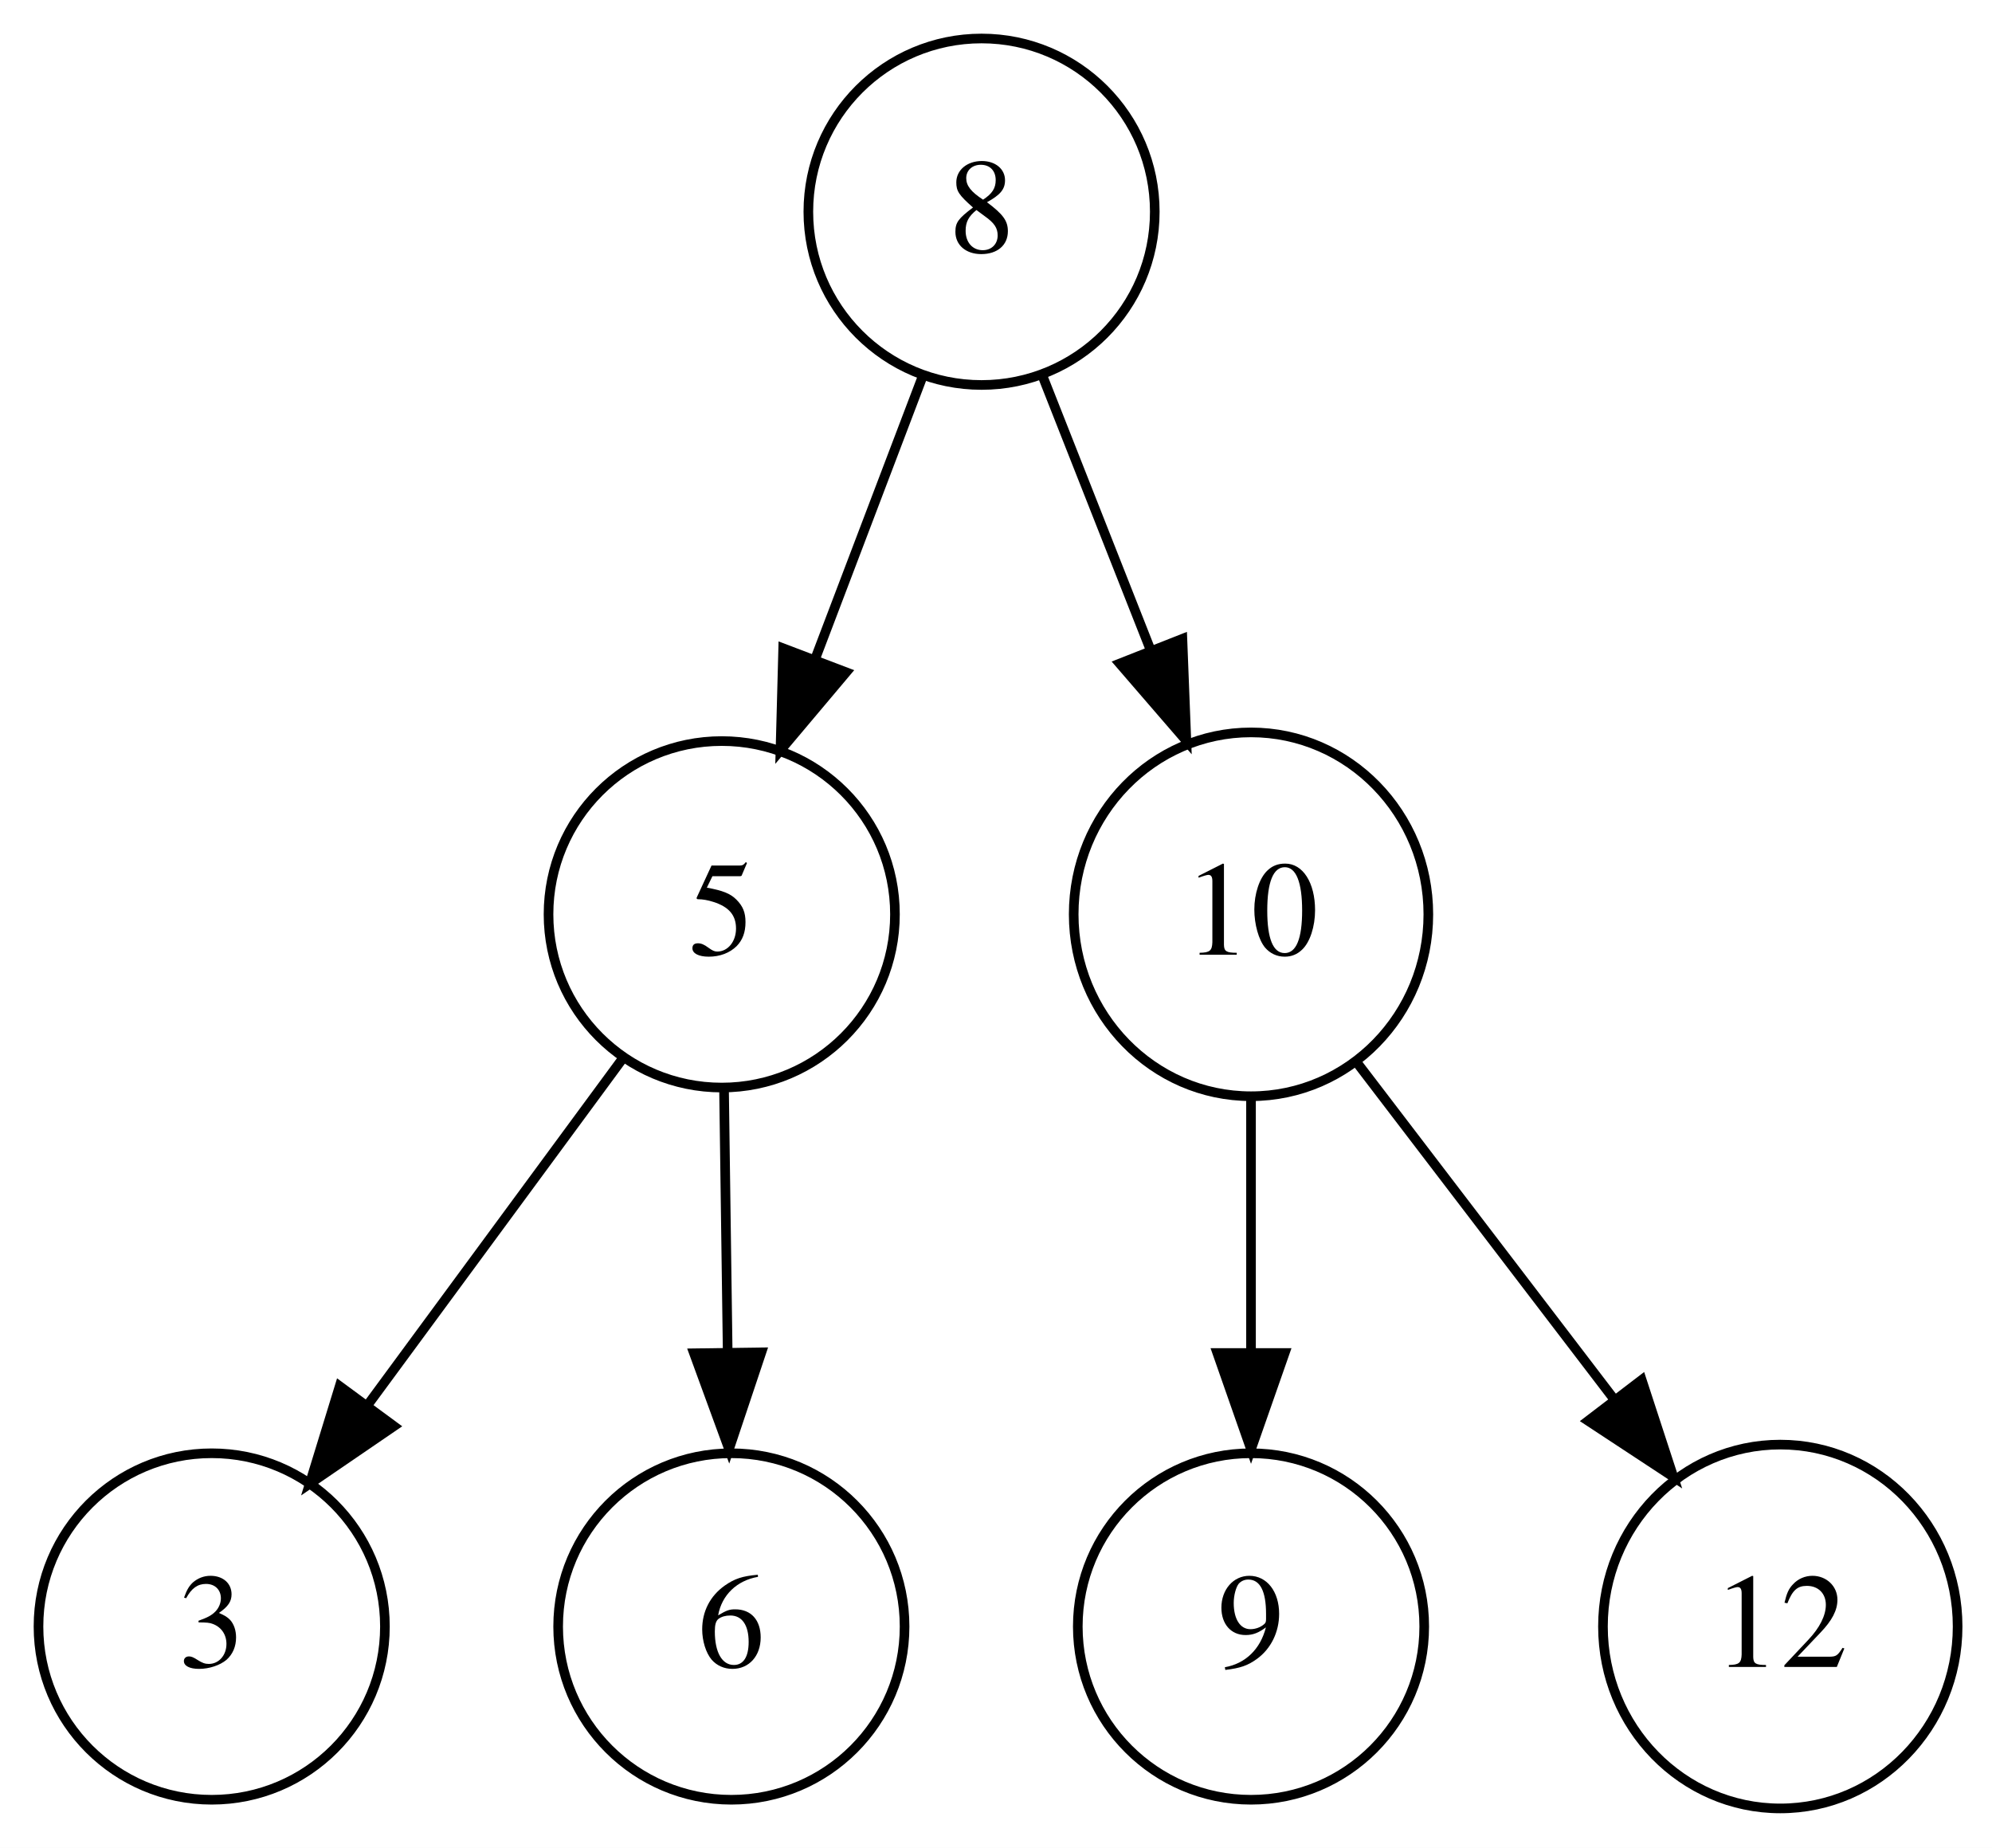
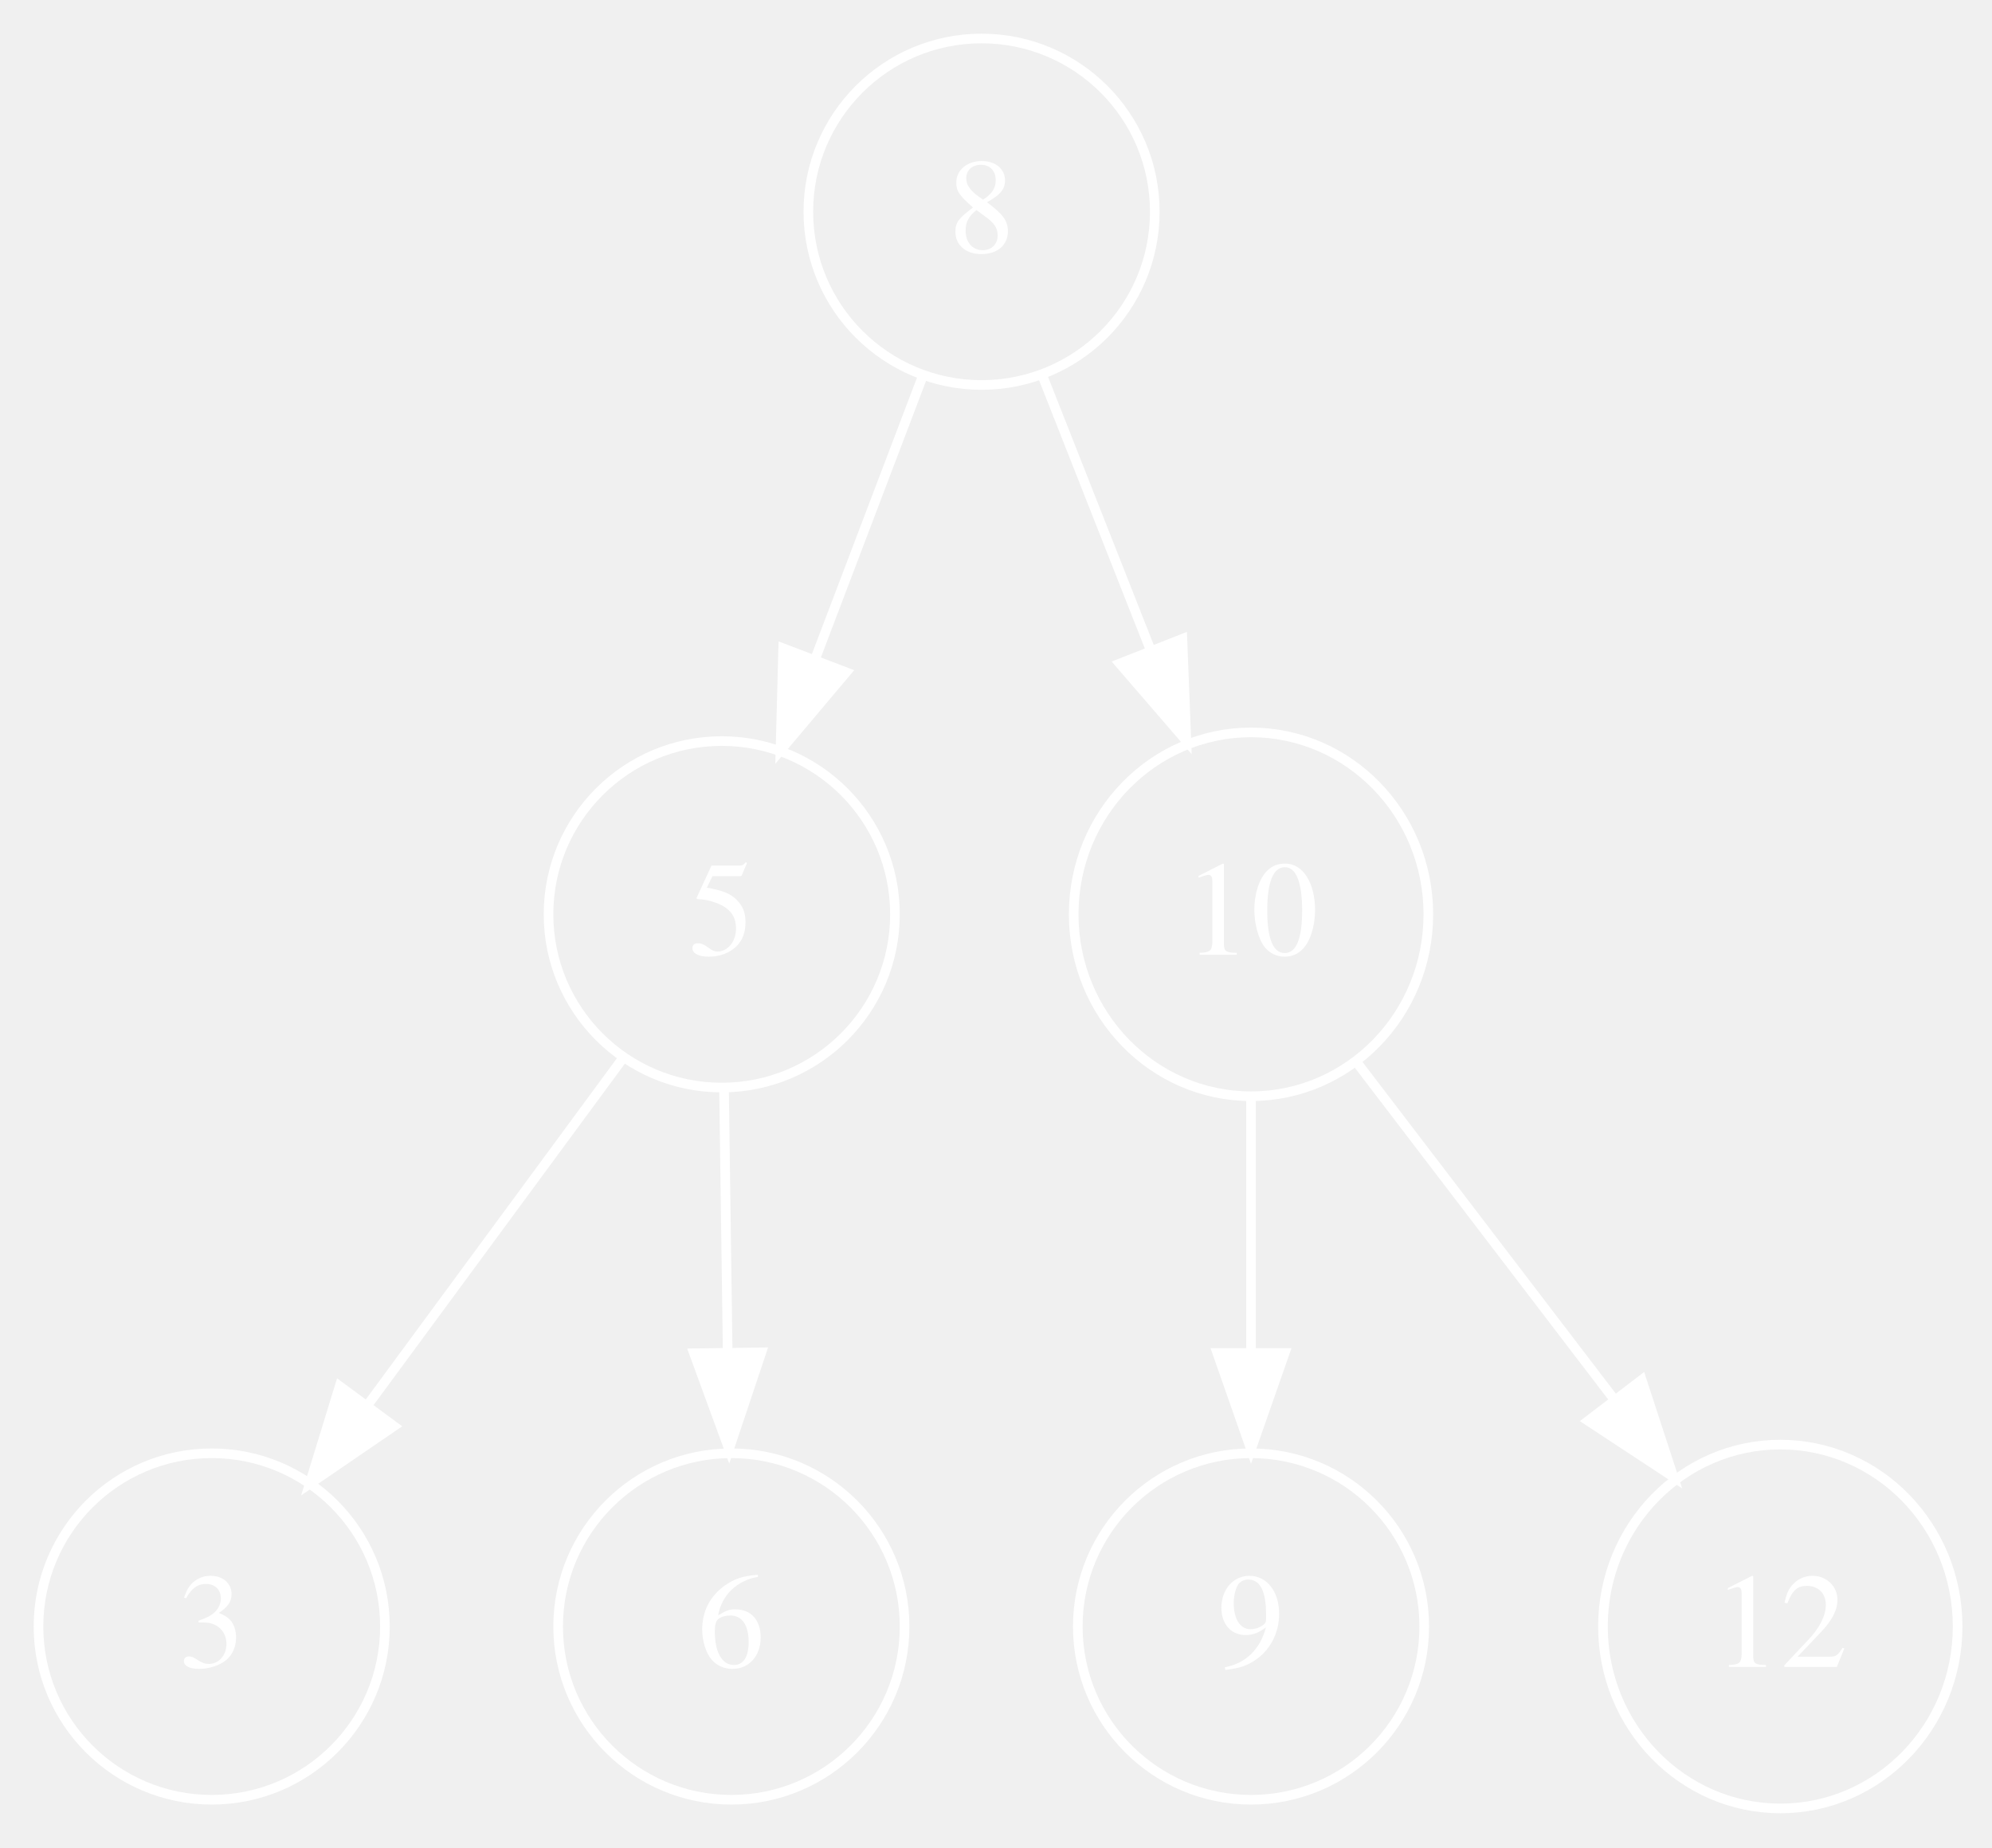
<svg xmlns="http://www.w3.org/2000/svg" width="207pt" height="192pt" viewBox="0.00 0.00 207.00 192.00">
  <g id="graph0" class="graph" transform="scale(1 1) rotate(0) translate(4 188)">
-     <polygon fill="white" stroke="none" points="-4,4 -4,-188 203,-188 203,4 -4,4" />
    <g id="node1" class="node">
-       <ellipse fill="none" stroke="black" cx="98" cy="-166" rx="18" ry="18" />
-       <text text-anchor="middle" x="98" y="-161.8" font-family="Times,serif" font-size="14.00">8</text>
+       <ellipse fill="none" stroke="white" cx="98" cy="-166" rx="18" ry="18" />
+       <text text-anchor="middle" x="98" y="-161.8" font-family="Times,serif" font-size="14.00" fill="white">8</text>
    </g>
    <g id="node2" class="node">
-       <ellipse fill="none" stroke="black" cx="71" cy="-93" rx="18" ry="18" />
-       <text text-anchor="middle" x="71" y="-88.8" font-family="Times,serif" font-size="14.00">5</text>
+       <ellipse fill="none" stroke="white" cx="71" cy="-93" rx="18" ry="18" />
+       <text text-anchor="middle" x="71" y="-88.8" font-family="Times,serif" font-size="14.00" fill="white">5</text>
    </g>
    <g id="edge1" class="edge">
-       <path fill="none" stroke="black" d="M91.873,-148.889C88.594,-140.265 84.477,-129.439 80.768,-119.686" />
-       <polygon fill="black" stroke="black" points="83.928,-118.15 77.103,-110.047 77.386,-120.638 83.928,-118.15" />
+       <path fill="none" stroke="white" d="M91.873,-148.889C88.594,-140.265 84.477,-129.439 80.768,-119.686" />
+       <polygon fill="white" stroke="white" points="83.928,-118.15 77.103,-110.047 77.386,-120.638 83.928,-118.15" />
    </g>
    <g id="node3" class="node">
-       <ellipse fill="none" stroke="black" cx="126" cy="-93" rx="18.427" ry="18.901" />
-       <text text-anchor="middle" x="126" y="-88.8" font-family="Times,serif" font-size="14.00">10</text>
+       <ellipse fill="none" stroke="white" cx="126" cy="-93" rx="18.427" ry="18.901" />
+       <text text-anchor="middle" x="126" y="-88.8" font-family="Times,serif" font-size="14.00" fill="white">10</text>
    </g>
    <g id="edge2" class="edge">
-       <path fill="none" stroke="black" d="M104.354,-148.889C107.659,-140.508 111.784,-130.047 115.544,-120.512" />
-       <polygon fill="black" stroke="black" points="118.868,-121.624 119.281,-111.037 112.356,-119.056 118.868,-121.624" />
+       <path fill="none" stroke="white" d="M104.354,-148.889C107.659,-140.508 111.784,-130.047 115.544,-120.512" />
+       <polygon fill="white" stroke="white" points="118.868,-121.624 119.281,-111.037 112.356,-119.056 118.868,-121.624" />
    </g>
    <g id="node4" class="node">
-       <ellipse fill="none" stroke="black" cx="18" cy="-19" rx="18" ry="18" />
-       <text text-anchor="middle" x="18" y="-14.8" font-family="Times,serif" font-size="14.00">3</text>
+       <ellipse fill="none" stroke="white" cx="18" cy="-19" rx="18" ry="18" />
+       <text text-anchor="middle" x="18" y="-14.8" font-family="Times,serif" font-size="14.00" fill="white">3</text>
    </g>
    <g id="edge3" class="edge">
-       <path fill="none" stroke="black" d="M60.781,-78.118C53.229,-67.858 42.797,-53.686 34.125,-41.905" />
-       <polygon fill="black" stroke="black" points="36.934,-39.818 28.188,-33.84 31.297,-43.968 36.934,-39.818" />
+       <path fill="none" stroke="white" d="M60.781,-78.118C53.229,-67.858 42.797,-53.686 34.125,-41.905" />
+       <polygon fill="white" stroke="white" points="36.934,-39.818 28.188,-33.84 31.297,-43.968 36.934,-39.818" />
    </g>
    <g id="node5" class="node">
-       <ellipse fill="none" stroke="black" cx="72" cy="-19" rx="18" ry="18" />
-       <text text-anchor="middle" x="72" y="-14.8" font-family="Times,serif" font-size="14.00">6</text>
+       <ellipse fill="none" stroke="white" cx="72" cy="-19" rx="18" ry="18" />
+       <text text-anchor="middle" x="72" y="-14.8" font-family="Times,serif" font-size="14.00" fill="white">6</text>
    </g>
    <g id="edge4" class="edge">
-       <path fill="none" stroke="black" d="M71.237,-74.937C71.35,-66.807 71.488,-56.876 71.615,-47.705" />
-       <polygon fill="black" stroke="black" points="75.118,-47.488 71.758,-37.441 68.119,-47.391 75.118,-47.488" />
+       <path fill="none" stroke="white" d="M71.237,-74.937C71.35,-66.807 71.488,-56.876 71.615,-47.705" />
+       <polygon fill="white" stroke="white" points="75.118,-47.488 71.758,-37.441 68.119,-47.391 75.118,-47.488" />
    </g>
    <g id="node6" class="node">
-       <ellipse fill="none" stroke="black" cx="126" cy="-19" rx="18" ry="18" />
-       <text text-anchor="middle" x="126" y="-14.8" font-family="Times,serif" font-size="14.00">9</text>
+       <ellipse fill="none" stroke="white" cx="126" cy="-19" rx="18" ry="18" />
+       <text text-anchor="middle" x="126" y="-14.8" font-family="Times,serif" font-size="14.00" fill="white">9</text>
    </g>
    <g id="edge5" class="edge">
-       <path fill="none" stroke="black" d="M126,-73.831C126,-65.894 126,-56.41 126,-47.629" />
-       <polygon fill="black" stroke="black" points="129.5,-47.418 126,-37.418 122.5,-47.418 129.5,-47.418" />
+       <path fill="none" stroke="white" d="M126,-73.831C126,-65.894 126,-56.41 126,-47.629" />
+       <polygon fill="white" stroke="white" points="129.5,-47.418 126,-37.418 122.5,-47.418 129.5,-47.418" />
    </g>
    <g id="node7" class="node">
-       <ellipse fill="none" stroke="black" cx="181" cy="-19" rx="18.427" ry="18.901" />
-       <text text-anchor="middle" x="181" y="-14.8" font-family="Times,serif" font-size="14.00">12</text>
+       <ellipse fill="none" stroke="white" cx="181" cy="-19" rx="18.427" ry="18.901" />
+       <text text-anchor="middle" x="181" y="-14.8" font-family="Times,serif" font-size="14.00" fill="white">12</text>
    </g>
    <g id="edge6" class="edge">
-       <path fill="none" stroke="black" d="M137.13,-77.43C144.734,-67.475 154.963,-54.084 163.632,-42.737" />
-       <polygon fill="black" stroke="black" points="166.597,-44.62 169.886,-34.549 161.035,-40.371 166.597,-44.62" />
+       <path fill="none" stroke="white" d="M137.13,-77.43C144.734,-67.475 154.963,-54.084 163.632,-42.737" />
+       <polygon fill="white" stroke="white" points="166.597,-44.62 169.886,-34.549 161.035,-40.371 166.597,-44.62" />
    </g>
  </g>
</svg>
